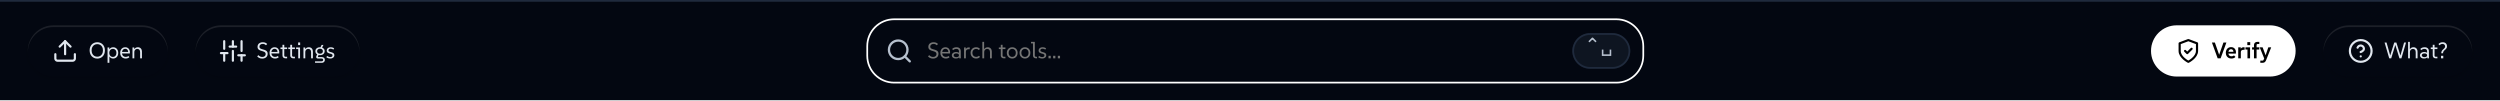
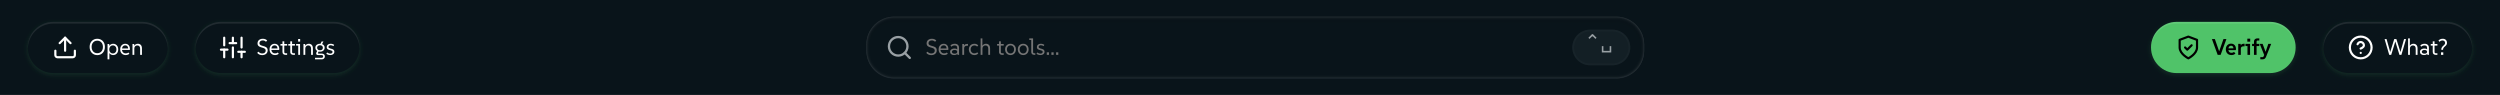
- <svg xmlns="http://www.w3.org/2000/svg" width="1440" height="57.688" viewBox="0 0 1440 57.688">
+ <svg xmlns="http://www.w3.org/2000/svg" width="1440" height="54.688" viewBox="0 0 1440 54.688">
  <defs>
    <clipPath>
-       <rect width="1440" height="57.688" fill="#fff" />
+       <rect width="1440" height="54.688" fill="#fff" />
    </clipPath>
    <clipPath id="b" clipPathUnits="userSpaceOnUse">
-       <rect width="80.641" height="29.5" x="16" y="14.594" fill="#fff" rx="14.75" ry="14.75" />
+       <rect width="80.641" height="29.5" x="16" y="12.594" fill="#fff" rx="14.75" ry="14.75" />
    </clipPath>
    <clipPath id="d" clipPathUnits="userSpaceOnUse">
-       <rect width="94.453" height="29.5" x="112.641" y="14.594" fill="#fff" rx="14.75" ry="14.75" />
+       <rect width="94.453" height="29.5" x="112.641" y="12.594" fill="#fff" rx="14.75" ry="14.75" />
    </clipPath>
    <clipPath id="i" clipPathUnits="userSpaceOnUse">
-       <rect width="378" height="19.5" x="534.03" y="19.59" />
+       <rect width="448" height="35.5" x="499.031" y="9.594" fill="#fff" rx="16" ry="16" />
+     </clipPath>
+     <clipPath id="l" clipPathUnits="userSpaceOnUse">
+       <rect width="448" height="35.5" x="499.031" y="9.594" fill="#fff" rx="16" ry="16" />
+     </clipPath>
+     <clipPath id="n" clipPathUnits="userSpaceOnUse">
+       <rect width="380" height="19.5" x="533.03" y="17.59" />
    </clipPath>
    <clipPath id="f" clipPathUnits="userSpaceOnUse">
-       <rect width="83.297" height="29.5" x="1238.984" y="14.594" fill="#fff" rx="14.75" ry="14.75" />
+       <rect width="83.297" height="29.5" x="1238.984" y="12.594" fill="#fff" rx="14.75" ry="14.75" />
    </clipPath>
    <clipPath id="h" clipPathUnits="userSpaceOnUse">
-       <rect width="85.719" height="29.5" x="1338.281" y="14.594" fill="#fff" rx="14.75" ry="14.75" />
+       <rect width="85.719" height="29.5" x="1338.281" y="12.594" fill="#fff" rx="14.75" ry="14.75" />
    </clipPath>
-     <filter width="1488" height="105.69" x="-24" y="-24" color-interpolation-filters="sRGB" filterUnits="userSpaceOnUse">
-       <feGaussianBlur stdDeviation="5" />
+     <filter width="1468" height="82.69" x="-14" y="-14" color-interpolation-filters="sRGB" filterUnits="userSpaceOnUse">
+       <feGaussianBlur stdDeviation="2.5" />
    </filter>
-     <filter id="a" width="105.641" height="54.5" x="3.5" y="3.094" filterUnits="userSpaceOnUse">
+     <filter id="a" width="105.641" height="54.5" x="3.5" y="1.094" filterUnits="userSpaceOnUse">
      <feGaussianBlur in="SourceGraphic" stdDeviation="1.5" />
    </filter>
-     <filter id="c" width="119.453" height="54.5" x="100.141" y="3.094" filterUnits="userSpaceOnUse">
+     <filter id="c" width="119.453" height="54.5" x="100.141" y="1.094" filterUnits="userSpaceOnUse">
      <feGaussianBlur in="SourceGraphic" stdDeviation="1.5" />
    </filter>
-     <filter id="e" width="108.297" height="54.5" x="1226.484" y="3.094" filterUnits="userSpaceOnUse">
+     <filter id="k" width="499" height="86.5" x="473.53" y="-15.91" color-interpolation-filters="sRGB" filterUnits="userSpaceOnUse">
+       <feGaussianBlur stdDeviation="2.5" />
+     </filter>
+     <filter id="m" width="476" height="63.5" x="485.03" y="-4.41" color-interpolation-filters="sRGB" filterUnits="userSpaceOnUse">
+       <feGaussianBlur stdDeviation="1" />
+     </filter>
+     <filter id="e" width="108.297" height="54.5" x="1226.484" y="1.094" filterUnits="userSpaceOnUse">
      <feGaussianBlur in="SourceGraphic" stdDeviation="1.5" />
    </filter>
-     <filter id="g" width="110.719" height="54.5" x="1325.781" y="3.094" filterUnits="userSpaceOnUse">
+     <filter id="g" width="110.719" height="54.5" x="1325.781" y="1.094" filterUnits="userSpaceOnUse">
      <feGaussianBlur in="SourceGraphic" stdDeviation="1.5" />
    </filter>
  </defs>
  <g>
    <g>
-       <rect width="1440" height="57.688" fill="#030711" />
-       <rect width="1440" height="1" fill="#1f2a3d" />
+       <rect width="1440" height="54.688" fill="#09141a" />
      <g>
-         <rect width="80.641" height="29.5" x="16" y="15.594" fill="rgba(0,0,0,0.13)" filter="url(#a)" rx="14.75" ry="14.75" />
-         <rect width="80.641" height="29.5" x="16" y="14.594" fill="#030711" rx="14.75" ry="14.75" />
-         <path fill="#fff" fill-opacity=".1" fill-rule="evenodd" d="M7 5.59h98.64v47.5H7Zm23.75 10.004h51.141a14.75 14.75 0 0 1 14.75 14.75 14.75 14.75 0 0 1-14.75 14.75H30.75A14.75 14.75 0 0 1 16 30.344a14.75 14.75 0 0 1 14.75-14.75" clip-path="url(#b)" />
+         <rect width="80.641" height="29.5" x="16" y="13.594" fill="#50c369" fill-opacity=".15" filter="url(#a)" rx="14.75" ry="14.75" />
+         <rect width="80.641" height="29.5" x="16" y="12.594" fill="#09141a" rx="14.75" ry="14.75" />
+         <path fill="#fff" fill-opacity=".1" fill-rule="evenodd" d="M7 3.59h98.64v47.5H7Zm23.75 10.004h51.141a14.75 14.75 0 0 1 14.75 14.75 14.75 14.75 0 0 1-14.75 14.75H30.75A14.75 14.75 0 0 1 16 28.344a14.75 14.75 0 0 1 14.75-14.75" clip-path="url(#b)" />
        <g>
-           <svg width="15" height="15" x="30" y="21.844" fill="none" stroke="currentColor" stroke-linecap="round" stroke-linejoin="round" stroke-width="2" aria-hidden="true" color="#e1e7ef" viewBox="0 0 24 24">
-             <path d="M12 3v12" style="fill:none;stroke:#e1e7ef;stroke-width:2px;stroke-linecap:round;stroke-linejoin:round" />
-             <path d="m17 8-5-5-5 5" style="fill:none;stroke:#e1e7ef;stroke-width:2px;stroke-linecap:round;stroke-linejoin:round" />
-             <path d="M21 15v4a2 2 0 0 1-2 2H5a2 2 0 0 1-2-2v-4" style="fill:none;stroke:#e1e7ef;stroke-width:2px;stroke-linecap:round;stroke-linejoin:round" />
+           <svg width="15" height="15" x="30" y="19.844" fill="none" stroke="currentColor" stroke-linecap="round" stroke-linejoin="round" stroke-width="2" aria-hidden="true" color="#fff" viewBox="0 0 24 24">
+             <path d="M12 3v12" style="fill:none;stroke:#fff;stroke-width:2px;stroke-linecap:round;stroke-linejoin:round" />
+             <path d="m17 8-5-5-5 5" style="fill:none;stroke:#fff;stroke-width:2px;stroke-linecap:round;stroke-linejoin:round" />
+             <path d="M21 15v4a2 2 0 0 1-2 2H5a2 2 0 0 1-2-2v-4" style="fill:none;stroke:#fff;stroke-width:2px;stroke-linecap:round;stroke-linejoin:round" />
          </svg>
        </g>
        <g>
-           <path fill="#e1e7ef" d="M5.03.16q-.95 0-1.76-.34-.8-.34-1.4-.96-.59-.63-.91-1.49-.33-.86-.33-1.9v-.11q0-1.02.33-1.87.32-.85.91-1.47.6-.61 1.4-.94.81-.34 1.76-.34t1.76.34q.81.33 1.39.94.59.62.92 1.47.32.85.32 1.87v.11q0 1.04-.32 1.9-.33.86-.92 1.49-.58.62-1.39.96T5.03.16m0-1.09q.96 0 1.69-.44.73-.45 1.15-1.26t.42-1.9v-.11q0-1.07-.42-1.86T6.72-7.73t-1.69-.44q-.95 0-1.68.44-.74.44-1.16 1.23t-.42 1.86v.11q0 1.09.42 1.9t1.16 1.26q.73.44 1.68.44m5.92 3.53v-8.85h.99v1.65l-.2-.22q.34-.72.98-1.14t1.45-.42q.85 0 1.51.4t1.04 1.12q.38.71.38 1.65v.12q0 .96-.37 1.68-.38.73-1.04 1.13-.66.41-1.52.41-.79 0-1.42-.4-.62-.41-.96-1.1L12-1.6v4.2zm3.07-3.4q.58 0 1.05-.29.46-.28.72-.8.26-.51.26-1.2v-.12q0-.68-.26-1.18t-.72-.78q-.47-.28-1.05-.28-.6 0-1.07.29-.48.29-.74.81-.27.52-.27 1.23 0 .69.27 1.22.26.52.74.81.47.29 1.07.29m7.34.93q-.92 0-1.63-.41t-1.11-1.14q-.39-.72-.39-1.67v-.13q0-.91.36-1.62t1.03-1.13q.66-.41 1.53-.41.9 0 1.54.44.63.44.94 1.24.3.8.17 1.89h-4.82v-.86h4.25l-.45.46q.09-.7-.1-1.21t-.59-.78q-.39-.27-.94-.27-.58 0-1.01.28-.42.29-.65.79-.22.5-.22 1.18v.23q0 .59.26 1.08t.74.79q.48.29 1.13.29.49 0 .88-.12.38-.12.67-.38l.59.65q-.36.39-.93.6-.56.21-1.25.21M25.31 0v-6.25h1.01v1.69h-.28q.14-.54.41-.89.26-.35.6-.56.33-.2.68-.29.36-.08.66-.08 1.05 0 1.71.67.66.68.66 2.03V0h-1.05v-3.52q0-1.01-.45-1.45-.45-.45-1.14-.45-.48 0-.88.22t-.64.64-.24 1.05V0z" transform="translate(51,33.59)" />
+           <path fill="#fff" d="M5.03.16q-.95 0-1.76-.34-.8-.34-1.4-.96-.59-.63-.91-1.49-.33-.86-.33-1.9v-.11q0-1.02.33-1.87.32-.85.91-1.47.6-.61 1.4-.94.81-.34 1.76-.34t1.76.34q.81.33 1.39.94.59.62.92 1.47.32.85.32 1.87v.11q0 1.04-.32 1.9-.33.86-.92 1.49-.58.62-1.39.96T5.03.16m0-1.09q.96 0 1.69-.44.73-.45 1.15-1.26t.42-1.9v-.11q0-1.07-.42-1.86T6.72-7.73t-1.69-.44q-.95 0-1.68.44-.74.44-1.16 1.23t-.42 1.86v.11q0 1.09.42 1.9t1.16 1.26q.73.44 1.68.44m5.92 3.53v-8.85h.99v1.65l-.2-.22q.34-.72.98-1.14t1.45-.42q.85 0 1.51.4t1.04 1.12q.38.71.38 1.65v.12q0 .96-.37 1.68-.38.73-1.04 1.13-.66.41-1.52.41-.79 0-1.42-.4-.62-.41-.96-1.1L12-1.6v4.2zm3.07-3.4q.58 0 1.05-.29.46-.28.72-.8.26-.51.26-1.2v-.12q0-.68-.26-1.18t-.72-.78q-.47-.28-1.05-.28-.6 0-1.07.29-.48.29-.74.81-.27.52-.27 1.23 0 .69.27 1.22.26.52.74.81.47.29 1.07.29m7.34.93q-.92 0-1.63-.41t-1.11-1.14q-.39-.72-.39-1.67v-.13q0-.91.36-1.62t1.03-1.13q.66-.41 1.53-.41.9 0 1.54.44.63.44.94 1.24.3.8.17 1.89h-4.82v-.86h4.25l-.45.46q.09-.7-.1-1.21t-.59-.78q-.39-.27-.94-.27-.58 0-1.01.28-.42.29-.65.79-.22.5-.22 1.18v.23q0 .59.26 1.08t.74.79q.48.29 1.13.29.49 0 .88-.12.38-.12.67-.38l.59.65q-.36.39-.93.6-.56.21-1.25.21M25.31 0v-6.25h1.01v1.69h-.28q.14-.54.41-.89.26-.35.6-.56.33-.2.68-.29.36-.08.66-.08 1.05 0 1.71.67.66.68.66 2.03V0h-1.05v-3.52q0-1.01-.45-1.45-.45-.45-1.14-.45-.48 0-.88.22t-.64.64-.24 1.05V0z" transform="translate(51,31.59)" />
        </g>
      </g>
      <g>
-         <rect width="94.453" height="29.5" x="112.641" y="15.594" fill="rgba(0,0,0,0.13)" filter="url(#c)" rx="14.75" ry="14.75" />
-         <rect width="94.453" height="29.5" x="112.641" y="14.594" fill="#030711" rx="14.75" ry="14.75" />
-         <path fill="#fff" fill-opacity=".1" fill-rule="evenodd" d="M103.64 5.59h112.45v47.5H103.64Zm23.751 10.004h64.953a14.75 14.75 0 0 1 14.75 14.75 14.75 14.75 0 0 1-14.75 14.75h-64.953a14.75 14.75 0 0 1-14.75-14.75 14.75 14.75 0 0 1 14.75-14.75" clip-path="url(#d)" />
+         <rect width="94.453" height="29.5" x="112.641" y="13.594" fill="#50c369" fill-opacity=".15" filter="url(#c)" rx="14.75" ry="14.75" />
+         <rect width="94.453" height="29.5" x="112.641" y="12.594" fill="#09141a" rx="14.75" ry="14.75" />
+         <path fill="#fff" fill-opacity=".1" fill-rule="evenodd" d="M103.64 3.59h112.45v47.5H103.64Zm23.751 10.004h64.953a14.75 14.75 0 0 1 14.75 14.75 14.75 14.75 0 0 1-14.75 14.75h-64.953a14.75 14.75 0 0 1-14.75-14.75 14.75 14.75 0 0 1 14.75-14.75" clip-path="url(#d)" />
        <g>
-           <svg width="15" height="15" x="126.641" y="21.844" fill="none" stroke="currentColor" stroke-linecap="round" stroke-linejoin="round" stroke-width="2" aria-hidden="true" color="#e1e7ef" viewBox="0 0 24 24">
-             <path d="M4 21v-7m0-4V3m8 18v-9m0-4V3m8 18v-5m0-4V3" style="fill:none;stroke:#e1e7ef;stroke-width:2px;stroke-linecap:round;stroke-linejoin:round" />
-             <path d="M1 14h6m2-6h6m2 8h6" style="fill:none;stroke:#e1e7ef;stroke-width:2px;stroke-linecap:round;stroke-linejoin:round" />
+           <svg width="15" height="15" x="126.641" y="19.844" fill="none" stroke="currentColor" stroke-linecap="round" stroke-linejoin="round" stroke-width="2" aria-hidden="true" color="#fff" viewBox="0 0 24 24">
+             <path d="M4 21v-7m0-4V3m8 18v-9m0-4V3m8 18v-5m0-4V3" style="fill:none;stroke:#fff;stroke-width:2px;stroke-linecap:round;stroke-linejoin:round" />
+             <path d="M1 14h6m2-6h6m2 8h6" style="fill:none;stroke:#fff;stroke-width:2px;stroke-linecap:round;stroke-linejoin:round" />
          </svg>
        </g>
        <g>
-           <path fill="#e1e7ef" d="M3.39.16q-.95 0-1.68-.35Q.99-.54.5-1.13l.69-.7q.48.53 1.04.79.55.25 1.2.25.92 0 1.44-.46.53-.45.53-1.18 0-.52-.26-.84-.25-.32-.67-.51t-.92-.33-1.01-.3q-.5-.16-.92-.42t-.67-.69q-.26-.43-.26-1.1 0-.8.38-1.4.37-.59 1.06-.91.68-.33 1.59-.33.82 0 1.47.27t1.07.75l-.71.72q-.38-.4-.83-.59-.44-.2-1-.2-.87 0-1.4.44t-.53 1.15q0 .49.26.79.26.29.68.46.42.18.93.31.5.13 1.01.29t.93.42q.42.27.68.71t.26 1.15q0 .84-.4 1.46t-1.11.95q-.7.34-1.64.34m7.36-.03q-.92 0-1.63-.41T8.01-1.42q-.39-.72-.39-1.67v-.13q0-.91.36-1.62.37-.71 1.03-1.13.66-.41 1.53-.41.9 0 1.54.44.63.44.94 1.24t.17 1.89H8.37v-.86h4.25l-.45.46q.09-.7-.1-1.21t-.58-.78q-.4-.27-.95-.27-.58 0-1 .28-.43.29-.65.79-.23.5-.23 1.18v.23q0 .59.26 1.08t.74.79q.48.29 1.13.29.49 0 .88-.12.38-.12.67-.38l.59.65q-.36.39-.92.6-.57.21-1.26.21M16.78 0q-.32 0-.63-.09t-.56-.29q-.24-.2-.39-.51-.14-.32-.14-.78V-7.8h1.04v6.21q0 .29.2.49t.49.2h.95V0zm-2.86-5.34v-.91h3.82v.91zM21.28 0q-.32 0-.63-.09t-.56-.29q-.24-.2-.39-.51-.15-.32-.15-.78V-7.8h1.05v6.21q0 .29.2.49t.49.2h.95V0zm-2.86-5.34v-.91h3.82v.91zM24.14 0v-5.81l.47.47h-1.69v-.91h2.27V0zm-.06-7.63v-1.51h1.17v1.51zM27.15 0v-6.25h1v1.69h-.28q.15-.54.41-.89t.6-.56q.33-.2.69-.29.35-.08.65-.08 1.06 0 1.71.67.66.68.66 2.03V0h-1.05v-3.52q0-1.01-.45-1.45-.44-.45-1.14-.45-.48 0-.88.22-.39.22-.63.64t-.24 1.05V0zm6.67 2.6v-.88h3.73q.45 0 .7-.22.24-.22.24-.6 0-.37-.24-.57-.25-.2-.7-.2H35.5q-.48 0-.74-.23-.26-.24-.29-.59t.15-.71l.59-1.16.89.23-.53 1.04q-.06.12-.07.25-.02.14.07.23.09.1.3.1h1.82q.81 0 1.3.41.49.4.49 1.21 0 .49-.23.87-.23.39-.64.6-.4.22-.96.22zm2.87-4.41q-.79 0-1.39-.29t-.95-.8q-.34-.51-.34-1.17v-.12q0-.64.34-1.14.35-.49.95-.77t1.39-.28q.78 0 1.39.27.6.28.94.77t.34 1.12v.15q0 .66-.34 1.17t-.94.8q-.61.29-1.39.29m0-.82q.38 0 .75-.14.38-.13.64-.46.25-.33.25-.91 0-.62-.46-1t-1.18-.38q-.73 0-1.19.38-.47.37-.47 1 0 .57.27.9.26.34.64.47.39.14.75.14m-.04-3.07.96-1.99h1.05L37.6-5.7zM42.59.12q-.69 0-1.29-.21-.61-.22-.99-.56l.47-.72q.35.29.84.47.48.19.97.19.58 0 .95-.27.36-.26.36-.7 0-.37-.25-.57-.24-.19-.62-.31-.38-.11-.81-.22-.43-.1-.81-.29-.38-.18-.63-.52-.24-.33-.24-.92 0-.83.62-1.35t1.66-.52q.59 0 1.11.17.53.17.92.47l-.47.72q-.33-.25-.73-.39t-.84-.14q-.56 0-.91.27-.35.26-.35.69 0 .36.24.56.25.2.64.31.38.12.82.23.43.11.82.3.38.19.63.53t.25.93q0 .54-.31.96-.3.42-.83.65-.53.24-1.22.24" transform="translate(147.64,33.59)" />
+           <path fill="#fff" d="M3.39.16q-.95 0-1.68-.35Q.99-.54.5-1.13l.69-.7q.48.53 1.04.79.55.25 1.2.25.92 0 1.44-.46.53-.45.53-1.18 0-.52-.26-.84-.25-.32-.67-.51t-.92-.33-1.01-.3q-.5-.16-.92-.42t-.67-.69q-.26-.43-.26-1.1 0-.8.38-1.4.37-.59 1.06-.91.68-.33 1.59-.33.82 0 1.47.27t1.07.75l-.71.72q-.38-.4-.83-.59-.44-.2-1-.2-.87 0-1.4.44t-.53 1.15q0 .49.26.79.26.29.68.46.42.18.93.31.5.13 1.01.29t.93.42q.42.27.68.71t.26 1.15q0 .84-.4 1.46t-1.11.95q-.7.34-1.64.34m7.36-.03q-.92 0-1.63-.41T8.01-1.42q-.39-.72-.39-1.67v-.13q0-.91.36-1.62.37-.71 1.03-1.13.66-.41 1.53-.41.9 0 1.54.44.63.44.94 1.24t.17 1.89H8.37v-.86h4.25l-.45.46q.09-.7-.1-1.21t-.58-.78q-.4-.27-.95-.27-.58 0-1 .28-.43.29-.65.79-.23.5-.23 1.18v.23q0 .59.26 1.08t.74.79q.48.29 1.13.29.49 0 .88-.12.38-.12.67-.38l.59.65q-.36.39-.92.6-.57.21-1.26.21M16.78 0q-.32 0-.63-.09t-.56-.29q-.24-.2-.39-.51-.14-.32-.14-.78V-7.8h1.04v6.21q0 .29.2.49t.49.2h.95V0zm-2.86-5.34v-.91h3.82v.91zM21.28 0q-.32 0-.63-.09t-.56-.29q-.24-.2-.39-.51-.15-.32-.15-.78V-7.8h1.05v6.21q0 .29.2.49t.49.2h.95V0zm-2.86-5.34v-.91h3.82v.91zM24.14 0v-5.81l.47.47h-1.69v-.91h2.27V0zm-.06-7.63v-1.51h1.17v1.51zM27.15 0v-6.25h1v1.69h-.28q.15-.54.41-.89t.6-.56q.33-.2.69-.29.35-.08.65-.08 1.06 0 1.71.67.66.68.66 2.03V0h-1.05v-3.52q0-1.01-.45-1.45-.44-.45-1.14-.45-.48 0-.88.22-.39.22-.63.64t-.24 1.05V0zm6.67 2.6v-.88h3.73q.45 0 .7-.22.24-.22.24-.6 0-.37-.24-.57-.25-.2-.7-.2H35.5q-.48 0-.74-.23-.26-.24-.29-.59t.15-.71l.59-1.16.89.23-.53 1.04q-.06.12-.07.25-.02.14.07.23.09.1.3.1h1.82q.81 0 1.3.41.49.4.49 1.21 0 .49-.23.87-.23.39-.64.6-.4.22-.96.22zm2.87-4.41q-.79 0-1.39-.29t-.95-.8q-.34-.51-.34-1.17v-.12q0-.64.34-1.14.35-.49.95-.77t1.39-.28q.78 0 1.39.27.6.28.94.77t.34 1.12v.15q0 .66-.34 1.17t-.94.8q-.61.29-1.39.29m0-.82q.38 0 .75-.14.38-.13.64-.46.25-.33.25-.91 0-.62-.46-1t-1.18-.38q-.73 0-1.19.38-.47.37-.47 1 0 .57.27.9.26.34.64.47.39.14.75.14m-.04-3.07.96-1.99h1.05L37.6-5.7zM42.59.12q-.69 0-1.29-.21-.61-.22-.99-.56l.47-.72q.35.29.84.47.48.19.97.19.58 0 .95-.27.36-.26.36-.7 0-.37-.25-.57-.24-.19-.62-.31-.38-.11-.81-.22-.43-.1-.81-.29-.38-.18-.63-.52-.24-.33-.24-.92 0-.83.62-1.35t1.66-.52q.59 0 1.11.17.53.17.92.47l-.47.72q-.33-.25-.73-.39t-.84-.14q-.56 0-.91.27-.35.26-.35.69 0 .36.24.56.25.2.64.31.38.12.82.23.43.11.82.3.38.19.63.53t.25.93q0 .54-.31.96-.3.42-.83.65-.53.24-1.22.24" transform="translate(147.64,31.59)" />
        </g>
      </g>
      <g>
-         <rect width="83.297" height="29.5" x="1238.984" y="15.594" fill="rgba(0,0,0,0.13)" filter="url(#e)" rx="14.75" ry="14.75" />
-         <rect width="83.297" height="29.5" x="1238.984" y="14.594" fill="#fff" rx="14.75" ry="14.75" />
-         <path fill="#fff" fill-opacity=".1" fill-rule="evenodd" d="M1229.98 5.59h101.3v47.5h-101.3Zm23.754 10.004h53.797a14.75 14.75 0 0 1 14.75 14.75 14.75 14.75 0 0 1-14.75 14.75h-53.797a14.75 14.75 0 0 1-14.75-14.75 14.75 14.75 0 0 1 14.75-14.75" clip-path="url(#f)" />
+         <rect width="83.297" height="29.5" x="1238.984" y="13.594" fill="#50c369" fill-opacity=".15" filter="url(#e)" rx="14.75" ry="14.75" />
+         <rect width="83.297" height="29.5" x="1238.984" y="12.594" fill="#50c369" rx="14.75" ry="14.75" />
+         <path fill="#fff" fill-opacity=".1" fill-rule="evenodd" d="M1229.98 3.59h101.3v47.5h-101.3Zm23.754 10.004h53.797a14.75 14.75 0 0 1 14.75 14.75 14.75 14.75 0 0 1-14.75 14.75h-53.797a14.75 14.75 0 0 1-14.75-14.75 14.75 14.75 0 0 1 14.75-14.75" clip-path="url(#f)" />
        <g>
-           <svg width="15" height="15" x="1252.984" y="21.844" fill="none" stroke="currentColor" stroke-linecap="round" stroke-linejoin="round" stroke-width="2" aria-hidden="true" color="#000" viewBox="0 0 24 24">
+           <svg width="15" height="15" x="1252.984" y="19.844" fill="none" stroke="currentColor" stroke-linecap="round" stroke-linejoin="round" stroke-width="2" aria-hidden="true" color="#000" viewBox="0 0 24 24">
            <path d="M12 22s8-4 8-10V5l-8-3-8 3v7c0 6 8 10 8 10" style="fill:none;stroke:#000;stroke-width:2px;stroke-linecap:round;stroke-linejoin:round" />
            <path d="m9 12 2 2 4-4" style="fill:none;stroke:#000;stroke-width:2px;stroke-linecap:round;stroke-linejoin:round" />
          </svg>
        </g>
        <g>
-           <path d="M3.39 0 .08-9.1h1.7l2.76 7.89h-.57L6.73-9.1h1.7L5.1 0zm7.9.13q-.94 0-1.67-.41Q8.9-.69 8.5-1.42q-.41-.74-.41-1.71v-.13q0-.91.38-1.63.37-.72 1.06-1.15.68-.42 1.58-.42.96 0 1.63.46.68.47.99 1.31t.16 1.99H9.17v-1.06h3.93l-.67.53q.1-.64-.05-1.09t-.47-.69q-.33-.24-.79-.24-.51 0-.85.26t-.52.7q-.18.45-.18 1.03v.31q0 .51.22.91.21.41.61.64t.97.23q.48 0 .82-.13.33-.13.6-.39l.84.89q-.38.46-.98.7-.6.23-1.36.23M15.24 0v-6.33h1.45v1.83l-.19-.01q.05-.72.31-1.13t.67-.57q.42-.17.92-.17h.51v1.48h-.64q-.73 0-1.13.34-.4.33-.4.98V0zm5.32 0v-5.73l.67.67h-1.82v-1.27h2.65V0zm-.08-7.6v-1.72h1.67v1.72zM24.31 0v-7.64q0-.86.55-1.36.54-.49 1.45-.49h1.07v1.25h-1.09q-.2 0-.34.14t-.14.34V0zm-1.09-5.06v-1.27h4.16v1.27zm4.74 7.66V1.33h1.39q.17 0 .28-.11t.17-.27l1.03-2.18 1.74-5.1h1.66l-2.92 7.35q-.12.27-.26.55-.15.28-.38.51t-.57.38q-.34.14-.84.14zM30.42.63l-2.8-6.96h1.67l2.02 5.42z" transform="translate(1273.98,33.59)" />
+           <path d="M3.39 0 .08-9.1h1.7l2.76 7.89h-.57L6.73-9.1h1.7L5.1 0zm7.9.13q-.94 0-1.67-.41Q8.9-.69 8.5-1.42q-.41-.74-.41-1.71v-.13q0-.91.38-1.63.37-.72 1.06-1.15.68-.42 1.58-.42.96 0 1.63.46.68.47.99 1.31t.16 1.99H9.17v-1.06h3.93l-.67.53q.1-.64-.05-1.09t-.47-.69q-.33-.24-.79-.24-.51 0-.85.26t-.52.7q-.18.45-.18 1.03v.31q0 .51.22.91.21.41.61.64t.97.23q.48 0 .82-.13.33-.13.6-.39l.84.89q-.38.46-.98.7-.6.23-1.36.23M15.24 0v-6.33h1.45v1.83l-.19-.01q.05-.72.31-1.13t.67-.57q.42-.17.92-.17h.51v1.48h-.64q-.73 0-1.13.34-.4.33-.4.98V0zm5.32 0v-5.73l.67.67h-1.82v-1.27h2.65V0zm-.08-7.6v-1.72h1.67v1.72zM24.31 0v-7.64q0-.86.55-1.36.54-.49 1.45-.49h1.07v1.25h-1.09q-.2 0-.34.14t-.14.34V0zm-1.09-5.06v-1.27h4.16v1.27zm4.74 7.66V1.33h1.39q.17 0 .28-.11t.17-.27l1.03-2.18 1.74-5.1h1.66l-2.92 7.35q-.12.27-.26.55-.15.28-.38.51t-.57.38q-.34.14-.84.14zM30.42.63l-2.8-6.96h1.67l2.02 5.42z" transform="translate(1273.98,31.59)" />
        </g>
      </g>
      <g>
-         <rect width="85.719" height="29.5" x="1338.281" y="15.594" fill="rgba(0,0,0,0.13)" filter="url(#g)" rx="14.75" ry="14.75" />
-         <rect width="85.719" height="29.5" x="1338.281" y="14.594" fill="#030711" rx="14.75" ry="14.75" />
-         <path fill="#fff" fill-opacity=".1" fill-rule="evenodd" d="M1329.28 5.59H1433v47.5h-103.72Zm23.751 10.004h56.219a14.75 14.75 0 0 1 14.75 14.75 14.75 14.75 0 0 1-14.75 14.75h-56.219a14.75 14.75 0 0 1-14.75-14.75 14.75 14.75 0 0 1 14.75-14.75" clip-path="url(#h)" />
+         <rect width="85.719" height="29.5" x="1338.281" y="13.594" fill="#50c369" fill-opacity=".15" filter="url(#g)" rx="14.75" ry="14.75" />
+         <rect width="85.719" height="29.5" x="1338.281" y="12.594" fill="#09141a" rx="14.75" ry="14.75" />
+         <path fill="#fff" fill-opacity=".1" fill-rule="evenodd" d="M1329.28 3.59H1433v47.5h-103.72Zm23.751 10.004h56.219a14.75 14.75 0 0 1 14.75 14.75 14.75 14.75 0 0 1-14.75 14.75h-56.219a14.75 14.75 0 0 1-14.75-14.75 14.75 14.75 0 0 1 14.75-14.75" clip-path="url(#h)" />
        <g>
-           <svg width="15" height="15" x="1352.281" y="21.844" fill="none" stroke="currentColor" stroke-linecap="round" stroke-linejoin="round" stroke-width="2" aria-hidden="true" color="#e1e7ef" viewBox="0 0 24 24">
-             <circle cx="12" cy="12" r="10" style="fill:none;stroke:#e1e7ef;stroke-width:2px;stroke-linecap:round;stroke-linejoin:round" />
-             <path d="M9.09 9a3 3 0 0 1 5.83 1c0 2-3 3-3 3" style="fill:none;stroke:#e1e7ef;stroke-width:2px;stroke-linecap:round;stroke-linejoin:round" />
-             <path d="M12 17h.01" style="fill:none;stroke:#e1e7ef;stroke-width:2px;stroke-linecap:round;stroke-linejoin:round" />
+           <svg width="15" height="15" x="1352.281" y="19.844" fill="none" stroke="currentColor" stroke-linecap="round" stroke-linejoin="round" stroke-width="2" aria-hidden="true" color="#fff" viewBox="0 0 24 24">
+             <circle cx="12" cy="12" r="10" style="fill:none;stroke:#fff;stroke-width:2px;stroke-linecap:round;stroke-linejoin:round" />
+             <path d="M9.09 9a3 3 0 0 1 5.83 1c0 2-3 3-3 3" style="fill:none;stroke:#fff;stroke-width:2px;stroke-linecap:round;stroke-linejoin:round" />
+             <path d="M12 17h.01" style="fill:none;stroke:#fff;stroke-width:2px;stroke-linecap:round;stroke-linejoin:round" />
          </svg>
        </g>
        <g>
-           <path fill="#e1e7ef" d="M2.91 0 .24-9.1h1.13L3.68-.92h-.42L5.81-9.1h1.22L9.58-.92h-.41l2.31-8.18h1.12L9.93 0H8.79L6.26-8.23h.32L4.06 0zm10.87 0v-9.49h1.01v4.93h-.28q.14-.54.41-.89.26-.35.6-.56.33-.2.68-.29.35-.08.66-.08 1.05 0 1.71.67.66.68.66 2.03V0h-1.06v-3.52q0-1.01-.44-1.45-.45-.45-1.14-.45-.48 0-.88.22t-.64.64-.24 1.05V0zm11.09 0-.03-1.98-.11-.35V-4q0-.77-.4-1.1t-1.07-.33q-.51 0-1.04.18-.52.19-.9.58l-.49-.74q.41-.48 1.09-.73.67-.24 1.39-.24.74 0 1.29.26t.86.77.31 1.29v2.01q0 .52.01 1.03T25.81 0zm-1.91.13q-1.07 0-1.71-.52t-.64-1.35q0-.55.32-.98.33-.43.89-.68.57-.25 1.27-.25 1.13 0 1.73.5.61.51.61 1.33h-.2q0 .92-.59 1.44-.6.51-1.68.51m.27-.79q.72 0 1.11-.3.4-.3.4-.78t-.4-.78q-.39-.29-1.12-.29-.72 0-1.13.29-.42.3-.42.78 0 .47.42.77.43.31 1.14.31M29.7 0q-.32 0-.63-.09t-.55-.29q-.25-.2-.4-.51-.14-.32-.14-.78V-7.8h1.04v6.21q0 .29.2.49t.49.2h.95V0zm-2.86-5.34v-.91h3.82v.91zm6.05 2.42q0-.6.16-1.02.15-.41.41-.71.25-.3.53-.54t.53-.48q.26-.23.41-.52.16-.3.16-.7 0-.62-.42-1.01t-1.09-.39q-.48 0-.92.21-.45.22-.78.59l-.62-.74q.49-.51 1.08-.77.6-.26 1.37-.26 1.13 0 1.81.63.67.64.67 1.69 0 .53-.16.9-.16.36-.42.64t-.56.51q-.29.24-.55.5-.26.27-.42.61-.16.35-.16.86zM32.75 0v-1.43h1.3V0z" transform="translate(1373.28,33.59)" />
+           <path fill="#fff" d="M2.91 0 .24-9.1h1.13L3.68-.92h-.42L5.81-9.1h1.22L9.58-.92h-.41l2.31-8.18h1.12L9.93 0H8.79L6.26-8.23h.32L4.06 0zm10.87 0v-9.49h1.01v4.93h-.28q.14-.54.41-.89.26-.35.6-.56.33-.2.68-.29.35-.08.66-.08 1.05 0 1.71.67.66.68.66 2.03V0h-1.06v-3.52q0-1.01-.44-1.45-.45-.45-1.14-.45-.48 0-.88.22t-.64.64-.24 1.05V0zm11.09 0-.03-1.98-.11-.35V-4q0-.77-.4-1.1t-1.07-.33q-.51 0-1.04.18-.52.19-.9.58l-.49-.74q.41-.48 1.09-.73.67-.24 1.39-.24.74 0 1.29.26t.86.77.31 1.29v2.01q0 .52.01 1.03T25.81 0zm-1.91.13q-1.07 0-1.71-.52t-.64-1.35q0-.55.32-.98.33-.43.89-.68.57-.25 1.27-.25 1.13 0 1.73.5.61.51.61 1.33h-.2q0 .92-.59 1.44-.6.51-1.68.51m.27-.79q.72 0 1.11-.3.4-.3.4-.78t-.4-.78q-.39-.29-1.12-.29-.72 0-1.13.29-.42.3-.42.78 0 .47.42.77.43.31 1.14.31M29.7 0q-.32 0-.63-.09t-.55-.29q-.25-.2-.4-.51-.14-.32-.14-.78V-7.8h1.04v6.21q0 .29.2.49t.49.2h.95V0zm-2.86-5.34v-.91h3.82v.91zm6.05 2.42q0-.6.16-1.02.15-.41.41-.71.25-.3.53-.54t.53-.48q.26-.23.41-.52.16-.3.16-.7 0-.62-.42-1.01t-1.09-.39q-.48 0-.92.21-.45.22-.78.59l-.62-.74q.49-.51 1.08-.77.6-.26 1.37-.26 1.13 0 1.81.63.67.64.67 1.69 0 .53-.16.9-.16.36-.42.64t-.56.51q-.29.24-.55.5-.26.27-.42.61-.16.35-.16.86zM32.75 0v-1.43h1.3V0z" transform="translate(1373.28,31.59)" />
        </g>
      </g>
      <g>
        <g>
-           <rect width="448" height="37.5" x="499.031" y="10.594" fill="#030711" rx="16" ry="16" />
-           <rect width="447" height="36.5" x="499.531" y="11.094" fill="none" stroke="#fff" rx="15.5" ry="15.5" />
-           <g clip-path="url(#i)">
-             <path fill="#757575" d="M3.39.16q-.95 0-1.68-.35Q.99-.54.5-1.13l.69-.7q.48.53 1.04.79.55.25 1.2.25.92 0 1.44-.46.53-.45.53-1.18 0-.52-.26-.84-.25-.32-.67-.51t-.92-.33-1.01-.3q-.5-.16-.92-.42t-.67-.69q-.26-.43-.26-1.1 0-.8.38-1.4.37-.59 1.06-.91.68-.33 1.59-.33.82 0 1.47.27t1.07.75l-.71.72q-.38-.4-.83-.59-.44-.2-1-.2-.87 0-1.4.44t-.53 1.15q0 .49.26.79.26.29.68.46.42.18.93.31.5.13 1.01.29t.93.42q.42.27.68.71t.26 1.15q0 .84-.4 1.46t-1.11.95q-.7.34-1.64.34m7.36-.03q-.92 0-1.63-.41T8.01-1.42q-.39-.72-.39-1.67v-.13q0-.91.36-1.62.37-.71 1.03-1.13.66-.41 1.53-.41.9 0 1.54.44.63.44.94 1.24t.17 1.89H8.37v-.86h4.25l-.45.46q.09-.7-.1-1.21t-.58-.78q-.4-.27-.95-.27-.58 0-1 .28-.43.29-.65.79-.23.5-.23 1.18v.23q0 .59.26 1.08t.74.79q.48.29 1.13.29.49 0 .88-.12.38-.12.67-.38l.59.65q-.36.39-.92.6-.57.21-1.26.21M18.47 0l-.02-1.98-.12-.35V-4q0-.77-.4-1.1-.39-.33-1.07-.33-.51 0-1.03.18-.53.19-.91.58l-.49-.74q.42-.48 1.09-.73.68-.24 1.39-.24.74 0 1.3.26.55.26.85.77.31.51.31 1.29v2.01q0 .52.01 1.03.02.51.03 1.02zm-1.91.13q-1.06 0-1.71-.52-.64-.52-.64-1.35 0-.55.32-.98.33-.43.89-.68.57-.25 1.27-.25 1.13 0 1.74.5.6.51.6 1.33h-.19q0 .92-.6 1.44-.6.51-1.68.51m.28-.79q.71 0 1.11-.3.39-.3.39-.78t-.39-.78q-.4-.29-1.13-.29-.71 0-1.13.29-.42.3-.42.78 0 .47.43.77.42.31 1.14.31m4.42.66v-6.25h1.01v1.6l-.14-.02q.09-.63.35-.98.27-.35.66-.49.4-.14.86-.14h.53v1.04h-.61q-.76 0-1.19.37-.42.38-.42 1.16V0zm6.98.13q-.93 0-1.65-.4-.73-.41-1.14-1.13-.42-.72-.42-1.65v-.16q0-.94.42-1.65.42-.72 1.14-1.12t1.65-.4q.68 0 1.25.25t.96.71l-.65.65q-.3-.31-.69-.48-.39-.16-.87-.16-.62 0-1.11.27-.49.28-.77.77-.28.5-.28 1.16v.16q0 .66.29 1.16.28.49.77.77t1.11.28q.47 0 .86-.16.4-.15.72-.47l.63.64q-.38.45-.96.71-.58.25-1.26.25M31.81 0v-9.49h1.01v4.93h-.28q.14-.54.41-.89.26-.35.6-.56.33-.2.68-.29.36-.08.66-.08 1.05 0 1.71.67.66.68.66 2.03V0h-1.05v-3.52q0-1.01-.45-1.45-.45-.45-1.14-.45-.48 0-.88.22t-.64.64-.24 1.05V0zm12.33 0q-.32 0-.62-.09-.31-.09-.56-.29t-.39-.51q-.15-.32-.15-.78V-7.8h1.04v6.21q0 .29.21.49.2.2.49.2h.94V0zm-2.85-5.34v-.91h3.81v.91zM49.01.13q-.89 0-1.6-.41-.7-.41-1.11-1.14-.4-.73-.4-1.67v-.12q0-.93.4-1.65.41-.71 1.11-1.12.71-.4 1.6-.4.9 0 1.6.4t1.1 1.11q.41.71.41 1.64v.14q0 .94-.41 1.67-.4.73-1.1 1.14t-1.6.41m0-.94q.61 0 1.07-.29.47-.29.73-.81.26-.51.26-1.18v-.14q0-.66-.26-1.15-.26-.5-.73-.78-.46-.29-1.07-.29-.6 0-1.06.29-.47.29-.73.79-.27.51-.27 1.16v.12q0 .67.27 1.18.26.52.73.81.46.29 1.06.29m7.34.94q-.9 0-1.61-.41-.7-.41-1.11-1.14-.4-.73-.4-1.67v-.12q0-.93.4-1.65.41-.71 1.11-1.12.71-.4 1.61-.4.89 0 1.59.4t1.11 1.11q.4.71.4 1.64v.14q0 .94-.4 1.67-.41.73-1.11 1.14t-1.59.41m0-.94q.6 0 1.07-.29.46-.29.72-.81.26-.51.26-1.18v-.14q0-.66-.26-1.15-.26-.5-.72-.78-.47-.29-1.07-.29t-1.07.29-.73.79q-.27.51-.27 1.16v.12q0 .67.27 1.18.26.52.73.81t1.07.29m6.3.81q-.75 0-1.21-.43-.47-.44-.47-1.17v-7.46l.47.47h-1.62v-.9h2.2v7.91q0 .29.2.49.19.2.49.2h.59V0zm3.62.12q-.7 0-1.3-.21-.61-.22-.99-.56l.47-.72q.36.29.84.47.48.19.98.19.58 0 .94-.27.36-.26.36-.7 0-.37-.24-.57-.25-.19-.63-.31-.38-.11-.81-.22-.43-.1-.81-.29-.38-.18-.62-.52-.25-.33-.25-.92 0-.83.63-1.35.62-.52 1.65-.52.59 0 1.12.17.52.17.91.47l-.47.72q-.33-.25-.73-.39-.39-.14-.84-.14-.56 0-.91.27-.35.26-.35.69 0 .36.25.56.24.2.63.31.39.12.82.23t.82.3.63.53q.25.34.25.93 0 .54-.3.96-.31.42-.84.65-.52.24-1.21.24M72.58 0v-1.43h1.28V0zm2.7 0v-1.43h1.27V0zm-5.37 0v-1.43h1.28V0z" transform="translate(534.03,33.59)" />
+           <rect width="448" height="35.5" x="499.031" y="9.844" fill="#121d24" rx="16" ry="16" />
+           <rect width="448" height="35.5" x="499.031" y="9.594" fill="#09141a" rx="16" ry="16" />
+           <path fill-opacity=".067" fill-rule="evenodd" d="M473.53-15.91h499v86.5h-499Zm41.001 27.504h416a16 16 0 0 1 16 16v3.5a16 16 0 0 1-16 16h-416a16 16 0 0 1-16-16v-3.5a16 16 0 0 1 16-16" clip-path="url(#i)" filter="url(#k)" />
+           <path fill="#fff" fill-opacity=".25" fill-rule="evenodd" d="M485.03-4.41h476v63.5h-476Zm30.001 14.004h416a16 16 0 0 1 16 16v3.5a16 16 0 0 1-16 16h-416a16 16 0 0 1-16-16v-3.5a16 16 0 0 1 16-16" clip-path="url(#l)" filter="url(#m)" />
+           <g clip-path="url(#n)">
+             <path fill="#757575" d="M3.39.16q-.95 0-1.68-.35Q.99-.54.5-1.13l.69-.7q.48.53 1.04.79.55.25 1.2.25.92 0 1.44-.46.53-.45.53-1.18 0-.52-.26-.84-.25-.32-.67-.51t-.92-.33-1.01-.3q-.5-.16-.92-.42t-.67-.69q-.26-.43-.26-1.1 0-.8.38-1.4.37-.59 1.06-.91.68-.33 1.59-.33.82 0 1.47.27t1.07.75l-.71.72q-.38-.4-.83-.59-.44-.2-1-.2-.87 0-1.4.44t-.53 1.15q0 .49.26.79.26.29.68.46.42.18.93.31.5.13 1.01.29t.93.42q.42.27.68.71t.26 1.15q0 .84-.4 1.46t-1.11.95q-.7.34-1.64.34m7.36-.03q-.92 0-1.63-.41T8.01-1.42q-.39-.72-.39-1.67v-.13q0-.91.36-1.62.37-.71 1.03-1.13.66-.41 1.53-.41.9 0 1.54.44.63.44.94 1.24t.17 1.89H8.37v-.86h4.25l-.45.46q.09-.7-.1-1.21t-.58-.78q-.4-.27-.95-.27-.58 0-1 .28-.43.29-.65.79-.23.5-.23 1.18v.23q0 .59.26 1.08t.74.79q.48.29 1.13.29.49 0 .88-.12.38-.12.67-.38l.59.65q-.36.39-.92.6-.57.21-1.26.21M18.47 0l-.02-1.98-.12-.35V-4q0-.77-.4-1.1-.39-.33-1.07-.33-.51 0-1.03.18-.53.19-.91.58l-.49-.74q.42-.48 1.09-.73.68-.24 1.39-.24.74 0 1.3.26.55.26.85.77.31.51.31 1.29v2.01q0 .52.01 1.03.02.51.03 1.02zm-1.91.13q-1.06 0-1.71-.52-.64-.52-.64-1.35 0-.55.32-.98.33-.43.89-.68.57-.25 1.27-.25 1.13 0 1.74.5.6.51.6 1.33h-.19q0 .92-.6 1.44-.6.51-1.68.51m.28-.79q.71 0 1.11-.3.39-.3.39-.78t-.39-.78q-.4-.29-1.13-.29-.71 0-1.13.29-.42.3-.42.78 0 .47.43.77.42.31 1.14.31m4.42.66v-6.25h1.01v1.6l-.14-.02q.09-.63.35-.98.27-.35.66-.49.4-.14.86-.14h.53v1.04h-.61q-.76 0-1.19.37-.42.38-.42 1.16V0zm6.98.13q-.93 0-1.65-.4-.73-.41-1.14-1.13-.42-.72-.42-1.65v-.16q0-.94.42-1.65.42-.72 1.14-1.12t1.65-.4q.68 0 1.25.25t.96.71l-.65.65q-.3-.31-.69-.48-.39-.16-.87-.16-.62 0-1.11.27-.49.28-.77.77-.28.5-.28 1.16v.16q0 .66.29 1.16.28.49.77.77t1.11.28q.47 0 .86-.16.4-.15.72-.47l.63.64q-.38.45-.96.71-.58.25-1.26.25M31.81 0v-9.49h1.01v4.93h-.28q.14-.54.41-.89.26-.35.6-.56.33-.2.68-.29.36-.08.66-.08 1.05 0 1.71.67.66.68.66 2.03V0h-1.05v-3.52q0-1.01-.45-1.45-.45-.45-1.14-.45-.48 0-.88.22t-.64.64-.24 1.05V0zm12.33 0q-.32 0-.62-.09-.31-.09-.56-.29t-.39-.51q-.15-.32-.15-.78V-7.8h1.04v6.21q0 .29.21.49.2.2.49.2h.94V0zm-2.85-5.34v-.91h3.81v.91zM49.01.13q-.89 0-1.6-.41-.7-.41-1.11-1.14-.4-.73-.4-1.67v-.12q0-.93.4-1.65.41-.71 1.11-1.12.71-.4 1.6-.4.9 0 1.6.4t1.1 1.11q.41.71.41 1.64v.14q0 .94-.41 1.67-.4.73-1.1 1.14t-1.6.41m0-.94q.61 0 1.07-.29.47-.29.73-.81.26-.51.26-1.18v-.14q0-.66-.26-1.15-.26-.5-.73-.78-.46-.29-1.07-.29-.6 0-1.06.29-.47.29-.73.79-.27.51-.27 1.16v.12q0 .67.27 1.18.26.52.73.81.46.29 1.06.29m7.34.94q-.9 0-1.61-.41-.7-.41-1.11-1.14-.4-.73-.4-1.67v-.12q0-.93.4-1.65.41-.71 1.11-1.12.71-.4 1.61-.4.89 0 1.59.4t1.11 1.11q.4.71.4 1.64v.14q0 .94-.4 1.67-.41.73-1.11 1.14t-1.59.41m0-.94q.6 0 1.07-.29.46-.29.72-.81.26-.51.26-1.18v-.14q0-.66-.26-1.15-.26-.5-.72-.78-.47-.29-1.07-.29t-1.07.29-.73.79q-.27.51-.27 1.16v.12q0 .67.27 1.18.26.52.73.81t1.07.29m6.3.81q-.75 0-1.21-.43-.47-.44-.47-1.17v-7.46l.47.47h-1.62v-.9h2.2v7.91q0 .29.2.49.19.2.49.2h.59V0zm3.62.12q-.7 0-1.3-.21-.61-.22-.99-.56l.47-.72q.36.29.84.47.48.19.98.19.58 0 .94-.27.36-.26.36-.7 0-.37-.24-.57-.25-.19-.63-.31-.38-.11-.81-.22-.43-.1-.81-.29-.38-.18-.62-.52-.25-.33-.25-.92 0-.83.63-1.35.62-.52 1.65-.52.59 0 1.12.17.52.17.91.47l-.47.72q-.33-.25-.73-.39-.39-.14-.84-.14-.56 0-.91.27-.35.26-.35.69 0 .36.25.56.24.2.63.31.39.12.82.23t.82.3.63.53q.25.34.25.93 0 .54-.3.96-.31.42-.84.65-.52.24-1.21.24M72.58 0v-1.43h1.28V0zm2.7 0v-1.43h1.27V0zm-5.37 0v-1.43h1.28V0z" transform="translate(533.03,31.59)" />
          </g>
        </g>
      </g>
      <g>
        <g>
-           <svg width="16" height="16" x="510.031" y="21.344" fill="none" stroke="currentColor" stroke-linecap="round" stroke-linejoin="round" stroke-width="2" aria-hidden="true" color="#b6c0ce" viewBox="0 0 24 24">
-             <circle cx="11" cy="11" r="8" style="fill:none;stroke:#b6c0ce;stroke-width:2px;stroke-linecap:round;stroke-linejoin:round" />
-             <path d="m21 21-4.3-4.3" style="fill:none;stroke:#b6c0ce;stroke-width:2px;stroke-linecap:round;stroke-linejoin:round" />
+           <svg width="16" height="16" x="510.031" y="19.344" fill="none" stroke="currentColor" stroke-linecap="round" stroke-linejoin="round" stroke-width="2" aria-hidden="true" color="#99a0a4" viewBox="0 0 24 24">
+             <circle cx="11" cy="11" r="8" style="fill:none;stroke:#99a0a4;stroke-width:2px;stroke-linecap:round;stroke-linejoin:round" />
+             <path d="m21 21-4.3-4.3" style="fill:none;stroke:#99a0a4;stroke-width:2px;stroke-linecap:round;stroke-linejoin:round" />
          </svg>
        </g>
      </g>
      <g>
-         <rect width="33.375" height="20.5" x="905.656" y="19.094" fill="rgba(24,33,47,0.55)" rx="10.25" ry="10.25" />
-         <rect width="32.375" height="19.5" x="906.156" y="19.594" fill="none" stroke="#1f2a3d" rx="9.75" ry="9.75" />
-         <text x="912.66" y="22.09" fill="#b6c0ce" dominant-baseline="text-before-edge" font-family="SUSE, ui-sans-serif, system-ui, sans-serif" font-size="11" font-weight="400">⌃␣</text>
+         <rect width="33.375" height="20.5" x="905.656" y="17.094" fill="#1c282f" fill-opacity=".55" rx="10.25" ry="10.25" />
+         <rect width="32.375" height="19.5" x="906.156" y="17.594" fill="none" stroke="#1c282f" stroke-opacity=".5" rx="9.75" ry="9.75" />
+         <text x="912.66" y="20.09" fill="#99a0a4" dominant-baseline="text-before-edge" font-family="SUSE, ui-sans-serif, system-ui, sans-serif" font-size="11" font-weight="400">⌃␣</text>
      </g>
    </g>
  </g>
</svg>
